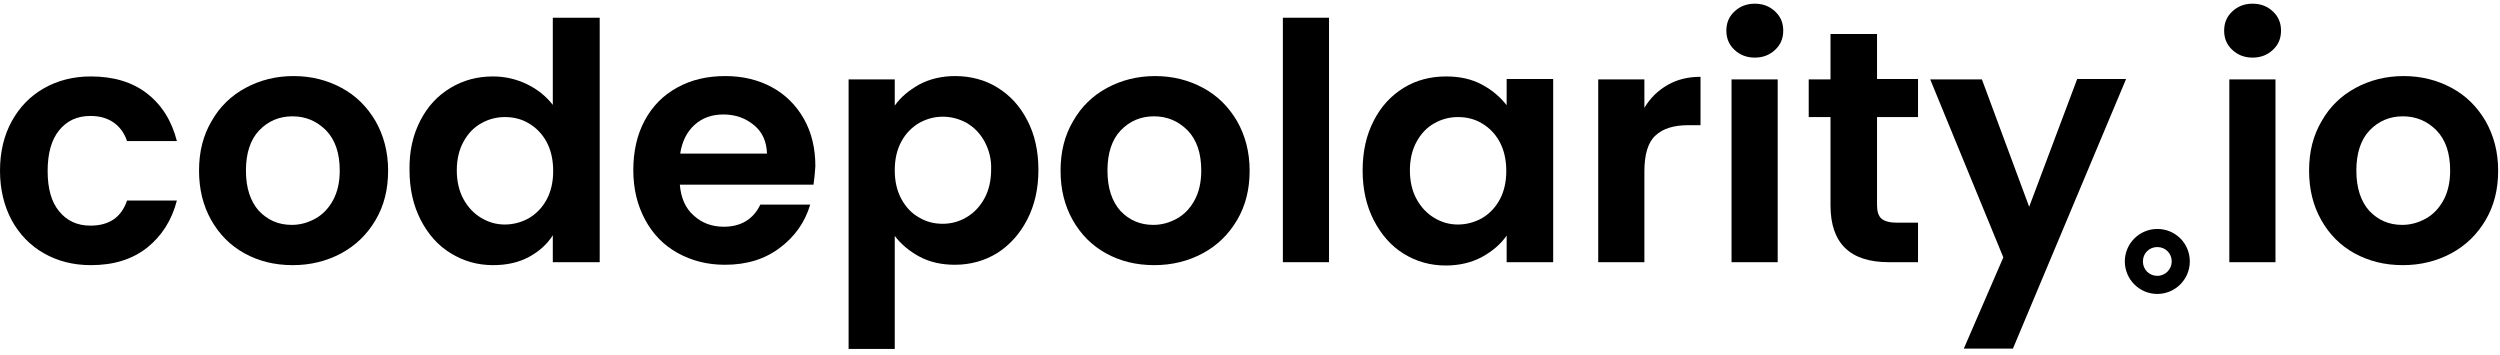
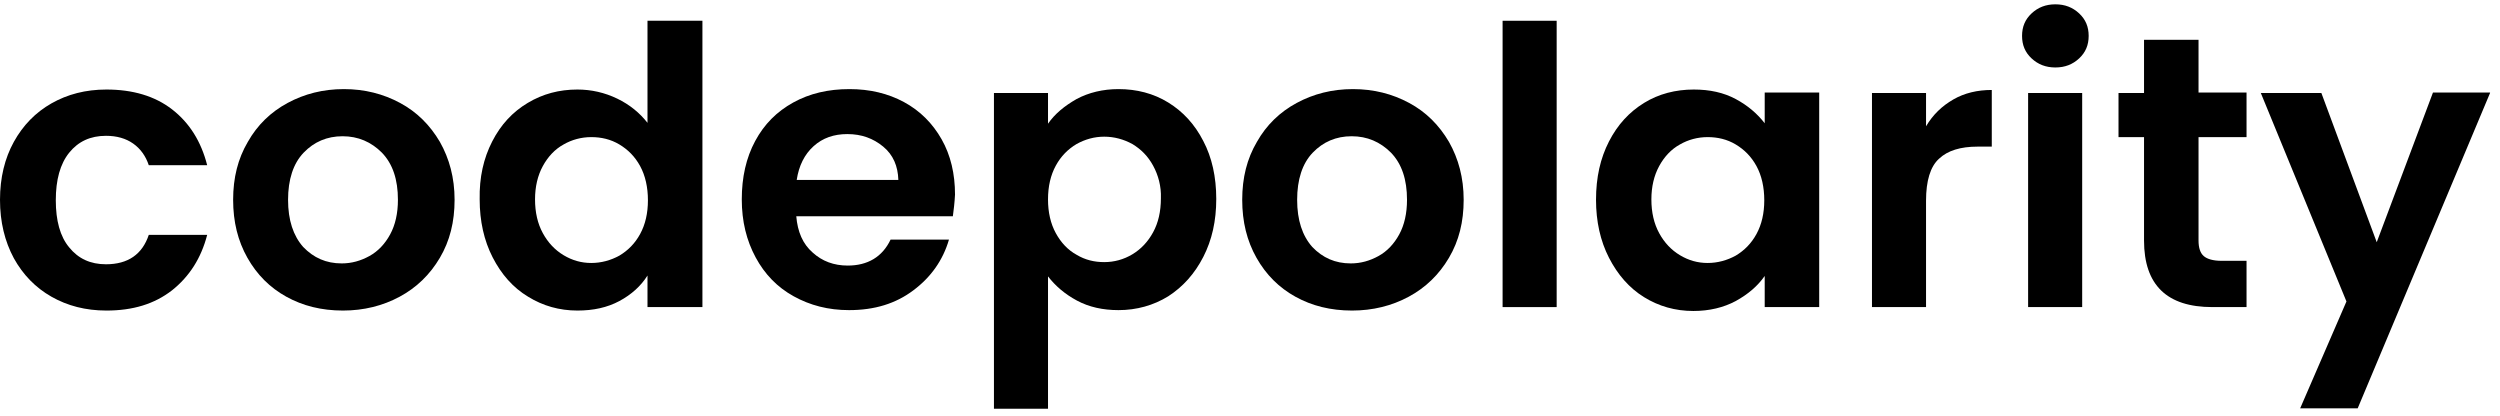
- <svg xmlns="http://www.w3.org/2000/svg" version="1.1" id="Layer_5" x="0px" y="0px" viewBox="2.9 36 677 96" style="enable-background:new 2.9 36 677 96;" xml:space="preserve">
+ <svg xmlns="http://www.w3.org/2000/svg" version="1.1" id="Layer_5" x="0px" y="0px" viewBox="2.9 36 578 96" style="enable-background:new 2.9 36 578 96;" xml:space="preserve">
  <style type="text/css">
	.st0{enable-background:new    ;}
	.st1{fill:#000000;}
</style>
  <g class="st0">
    <path class="st1" d="M6.1,68.8c2.1-3.8,5-6.8,8.7-8.9c3.7-2.1,7.9-3.2,12.7-3.2c6.1,0,11.2,1.5,15.2,4.6c4,3.1,6.7,7.4,8.1,12.9   H37.3c-0.7-2.1-1.9-3.8-3.6-5c-1.7-1.2-3.8-1.8-6.3-1.8c-3.6,0-6.4,1.3-8.5,3.9c-2.1,2.6-3.1,6.3-3.1,11c0,4.7,1,8.4,3.1,10.9   c2.1,2.6,4.9,3.9,8.5,3.9c5.1,0,8.4-2.3,9.9-6.8h13.5c-1.4,5.4-4.1,9.6-8.1,12.8c-4.1,3.2-9.1,4.7-15.2,4.7c-4.8,0-9-1.1-12.7-3.2   c-3.7-2.1-6.6-5.1-8.7-8.9C4,91.8,2.9,87.3,2.9,82.2C2.9,77.1,4,72.6,6.1,68.8z" />
    <path class="st1" d="M69.1,104.6c-3.8-2.1-6.8-5.1-9-9c-2.2-3.9-3.3-8.3-3.3-13.4c0-5.1,1.1-9.5,3.4-13.4c2.2-3.9,5.3-6.9,9.2-9   c3.9-2.1,8.2-3.2,13-3.2c4.8,0,9.1,1.1,13,3.2c3.9,2.1,6.9,5.1,9.2,9c2.2,3.9,3.4,8.3,3.4,13.4c0,5.1-1.1,9.5-3.4,13.4   c-2.3,3.9-5.4,6.9-9.3,9c-3.9,2.1-8.3,3.2-13.1,3.2C77.2,107.8,72.9,106.7,69.1,104.6z M88.3,95.2c2-1.1,3.6-2.8,4.8-5   c1.2-2.2,1.8-4.9,1.8-8c0-4.7-1.2-8.3-3.7-10.9c-2.5-2.5-5.5-3.8-9.1-3.8c-3.6,0-6.6,1.3-9,3.8c-2.4,2.5-3.6,6.2-3.6,10.9   c0,4.7,1.2,8.3,3.5,10.9c2.4,2.5,5.3,3.8,8.9,3.8C84.2,96.9,86.3,96.3,88.3,95.2z" />
    <path class="st1" d="M116.7,68.7c2-3.9,4.7-6.8,8.2-8.9c3.5-2.1,7.3-3.1,11.5-3.1c3.2,0,6.3,0.7,9.2,2.1c2.9,1.4,5.2,3.3,7,5.6   V40.8h12.7V107h-12.7v-7.3c-1.5,2.4-3.7,4.4-6.5,5.9c-2.8,1.5-6,2.2-9.7,2.2c-4.2,0-8-1.1-11.4-3.2c-3.5-2.1-6.2-5.2-8.2-9.1   c-2-3.9-3-8.4-3-13.4C113.7,77,114.7,72.6,116.7,68.7z M150.9,74.4c-1.2-2.2-2.8-3.8-4.8-5c-2-1.2-4.2-1.7-6.5-1.7   c-2.3,0-4.5,0.6-6.4,1.7c-2,1.1-3.6,2.8-4.8,5c-1.2,2.2-1.8,4.8-1.8,7.7c0,3,0.6,5.6,1.8,7.8c1.2,2.2,2.8,3.9,4.8,5.1   c2,1.2,4.1,1.8,6.4,1.8c2.3,0,4.5-0.6,6.5-1.7c2-1.2,3.6-2.8,4.8-5c1.2-2.2,1.8-4.8,1.8-7.8S152.1,76.6,150.9,74.4z" />
    <path class="st1" d="M223.2,86H187c0.3,3.6,1.5,6.4,3.8,8.4c2.2,2,4.9,3,8.1,3c4.6,0,8-2,9.9-6h13.5c-1.4,4.8-4.2,8.7-8.2,11.7   c-4.1,3.1-9,4.6-14.9,4.6c-4.8,0-9-1.1-12.8-3.2c-3.8-2.1-6.7-5.1-8.8-9c-2.1-3.9-3.2-8.3-3.2-13.4c0-5.1,1-9.6,3.1-13.5   c2.1-3.9,5-6.8,8.8-8.9c3.8-2.1,8.1-3.1,13-3.1c4.7,0,8.9,1,12.6,3c3.7,2,6.6,4.9,8.7,8.6c2.1,3.7,3.1,8,3.1,12.8   C223.6,82.9,223.4,84.5,223.2,86z M210.6,77.6c-0.1-3.2-1.2-5.8-3.5-7.7c-2.3-1.9-5-2.9-8.3-2.9c-3.1,0-5.7,0.9-7.8,2.8   c-2.1,1.9-3.4,4.5-3.9,7.8H210.6z" />
    <path class="st1" d="M251.8,58.9c2.8-1.5,6.1-2.3,9.7-2.3c4.2,0,8.1,1,11.5,3.1c3.4,2.1,6.1,5,8.1,8.9c2,3.8,3,8.3,3,13.4   c0,5.1-1,9.5-3,13.4c-2,3.9-4.7,6.9-8.1,9.1c-3.4,2.1-7.3,3.2-11.5,3.2c-3.6,0-6.8-0.7-9.6-2.2c-2.8-1.5-5-3.4-6.7-5.6v30.6h-12.5   V57.5h12.5v7.1C246.8,62.3,249,60.5,251.8,58.9z M269.5,74.3c-1.2-2.2-2.8-3.8-4.8-5c-2-1.1-4.2-1.7-6.5-1.7   c-2.3,0-4.4,0.6-6.4,1.7c-2,1.2-3.6,2.8-4.8,5c-1.2,2.2-1.8,4.8-1.8,7.8c0,3,0.6,5.6,1.8,7.8c1.2,2.2,2.8,3.9,4.8,5   c2,1.2,4.1,1.7,6.4,1.7c2.3,0,4.5-0.6,6.5-1.8c2-1.2,3.6-2.9,4.8-5.1c1.2-2.2,1.8-4.8,1.8-7.9C271.4,79.1,270.7,76.5,269.5,74.3z" />
    <path class="st1" d="M302.4,104.6c-3.8-2.1-6.8-5.1-9-9c-2.2-3.9-3.3-8.3-3.3-13.4c0-5.1,1.1-9.5,3.4-13.4c2.2-3.9,5.3-6.9,9.2-9   c3.9-2.1,8.2-3.2,13-3.2c4.8,0,9.1,1.1,13,3.2c3.9,2.1,6.9,5.1,9.2,9c2.2,3.9,3.4,8.3,3.4,13.4c0,5.1-1.1,9.5-3.4,13.4   c-2.3,3.9-5.4,6.9-9.3,9c-3.9,2.1-8.3,3.2-13.1,3.2C310.5,107.8,306.2,106.7,302.4,104.6z M321.6,95.2c2-1.1,3.6-2.8,4.8-5   c1.2-2.2,1.8-4.9,1.8-8c0-4.7-1.2-8.3-3.7-10.9c-2.5-2.5-5.5-3.8-9.1-3.8s-6.6,1.3-9,3.8c-2.4,2.5-3.6,6.2-3.6,10.9   c0,4.7,1.2,8.3,3.5,10.9c2.4,2.5,5.3,3.8,8.9,3.8C317.5,96.9,319.6,96.3,321.6,95.2z" />
    <path class="st1" d="M362.8,40.8V107h-12.5V40.8H362.8z" />
    <path class="st1" d="M374.9,68.7c2-3.9,4.7-6.8,8.1-8.9c3.4-2.1,7.3-3.1,11.5-3.1c3.7,0,6.9,0.7,9.7,2.2c2.8,1.5,5,3.4,6.7,5.6   v-7.1h12.6V107h-12.6v-7.2c-1.6,2.3-3.8,4.2-6.7,5.8c-2.8,1.5-6.1,2.3-9.8,2.3c-4.2,0-8-1.1-11.4-3.2c-3.4-2.1-6.1-5.2-8.1-9.1   c-2-3.9-3-8.4-3-13.4C371.9,77,372.9,72.6,374.9,68.7z M409,74.4c-1.2-2.2-2.8-3.8-4.8-5c-2-1.2-4.2-1.7-6.5-1.7s-4.5,0.6-6.4,1.7   c-2,1.1-3.6,2.8-4.8,5c-1.2,2.2-1.8,4.8-1.8,7.7c0,3,0.6,5.6,1.8,7.8c1.2,2.2,2.8,3.9,4.8,5.1c2,1.2,4.1,1.8,6.4,1.8   c2.3,0,4.5-0.6,6.5-1.7c2-1.2,3.6-2.8,4.8-5c1.2-2.2,1.8-4.8,1.8-7.8S410.2,76.6,409,74.4z" />
    <path class="st1" d="M454.5,59c2.6-1.5,5.6-2.2,8.9-2.2v13.1h-3.3c-3.9,0-6.9,0.9-8.9,2.8c-2,1.8-3,5.1-3,9.7V107h-12.5V57.5h12.5   v7.7C449.8,62.5,451.9,60.5,454.5,59z" />
    <path class="st1" d="M472.6,49.5c-1.5-1.4-2.2-3.1-2.2-5.2c0-2.1,0.7-3.8,2.2-5.2c1.5-1.4,3.3-2.1,5.5-2.1c2.2,0,4,0.7,5.5,2.1   c1.5,1.4,2.2,3.1,2.2,5.2c0,2.1-0.7,3.8-2.2,5.2c-1.5,1.4-3.3,2.1-5.5,2.1C475.9,51.6,474.1,50.9,472.6,49.5z M484.3,57.5V107   h-12.5V57.5H484.3z" />
    <path class="st1" d="M511.2,67.7v23.9c0,1.7,0.4,2.9,1.2,3.6c0.8,0.7,2.2,1.1,4.1,1.1h5.8V107h-7.9c-10.5,0-15.8-5.1-15.8-15.4   V67.7h-5.9V57.5h5.9V45.2h12.6v12.2h11.1v10.3H511.2z" />
    <path class="st1" d="M578.6,57.5L548,130.4h-13.3l10.7-24.7l-19.8-48.2h14L552.4,92l13-34.6H578.6z" />
-     <path class="st1" d="M607.4,49.5c-1.5-1.4-2.2-3.1-2.2-5.2c0-2.1,0.7-3.8,2.2-5.2c1.5-1.4,3.3-2.1,5.5-2.1c2.2,0,4,0.7,5.5,2.1   c1.5,1.4,2.2,3.1,2.2,5.2c0,2.1-0.7,3.8-2.2,5.2c-1.5,1.4-3.3,2.1-5.5,2.1C610.7,51.6,608.9,50.9,607.4,49.5z M619.1,57.5V107   h-12.5V57.5H619.1z" />
-     <path class="st1" d="M640.5,104.6c-3.8-2.1-6.8-5.1-9-9c-2.2-3.9-3.3-8.3-3.3-13.4c0-5.1,1.1-9.5,3.4-13.4c2.2-3.9,5.3-6.9,9.2-9   c3.9-2.1,8.2-3.2,13-3.2c4.8,0,9.1,1.1,13,3.2c3.9,2.1,6.9,5.1,9.2,9c2.2,3.9,3.4,8.3,3.4,13.4c0,5.1-1.1,9.5-3.4,13.4   c-2.3,3.9-5.4,6.9-9.3,9c-3.9,2.1-8.3,3.2-13.1,3.2C648.6,107.8,644.4,106.7,640.5,104.6z M659.8,95.2c2-1.1,3.6-2.8,4.8-5   c1.2-2.2,1.8-4.9,1.8-8c0-4.7-1.2-8.3-3.7-10.9c-2.5-2.5-5.5-3.8-9.1-3.8s-6.6,1.3-9,3.8c-2.4,2.5-3.6,6.2-3.6,10.9   c0,4.7,1.2,8.3,3.5,10.9c2.4,2.5,5.3,3.8,8.9,3.8C655.7,96.9,657.8,96.3,659.8,95.2z" />
  </g>
-   <path class="st1" d="M587.1,98c-4.8,0-8.8,3.9-8.8,8.8c0,4.8,3.9,8.8,8.8,8.8c4.8,0,8.8-3.9,8.8-8.8S592,98,587.1,98L587.1,98z   M587.1,110.7c-2.2,0-3.9-1.7-3.9-3.9s1.7-3.9,3.9-3.9c2.2,0,3.9,1.7,3.9,3.9C591,108.9,589.3,110.7,587.1,110.7z" />
</svg>
